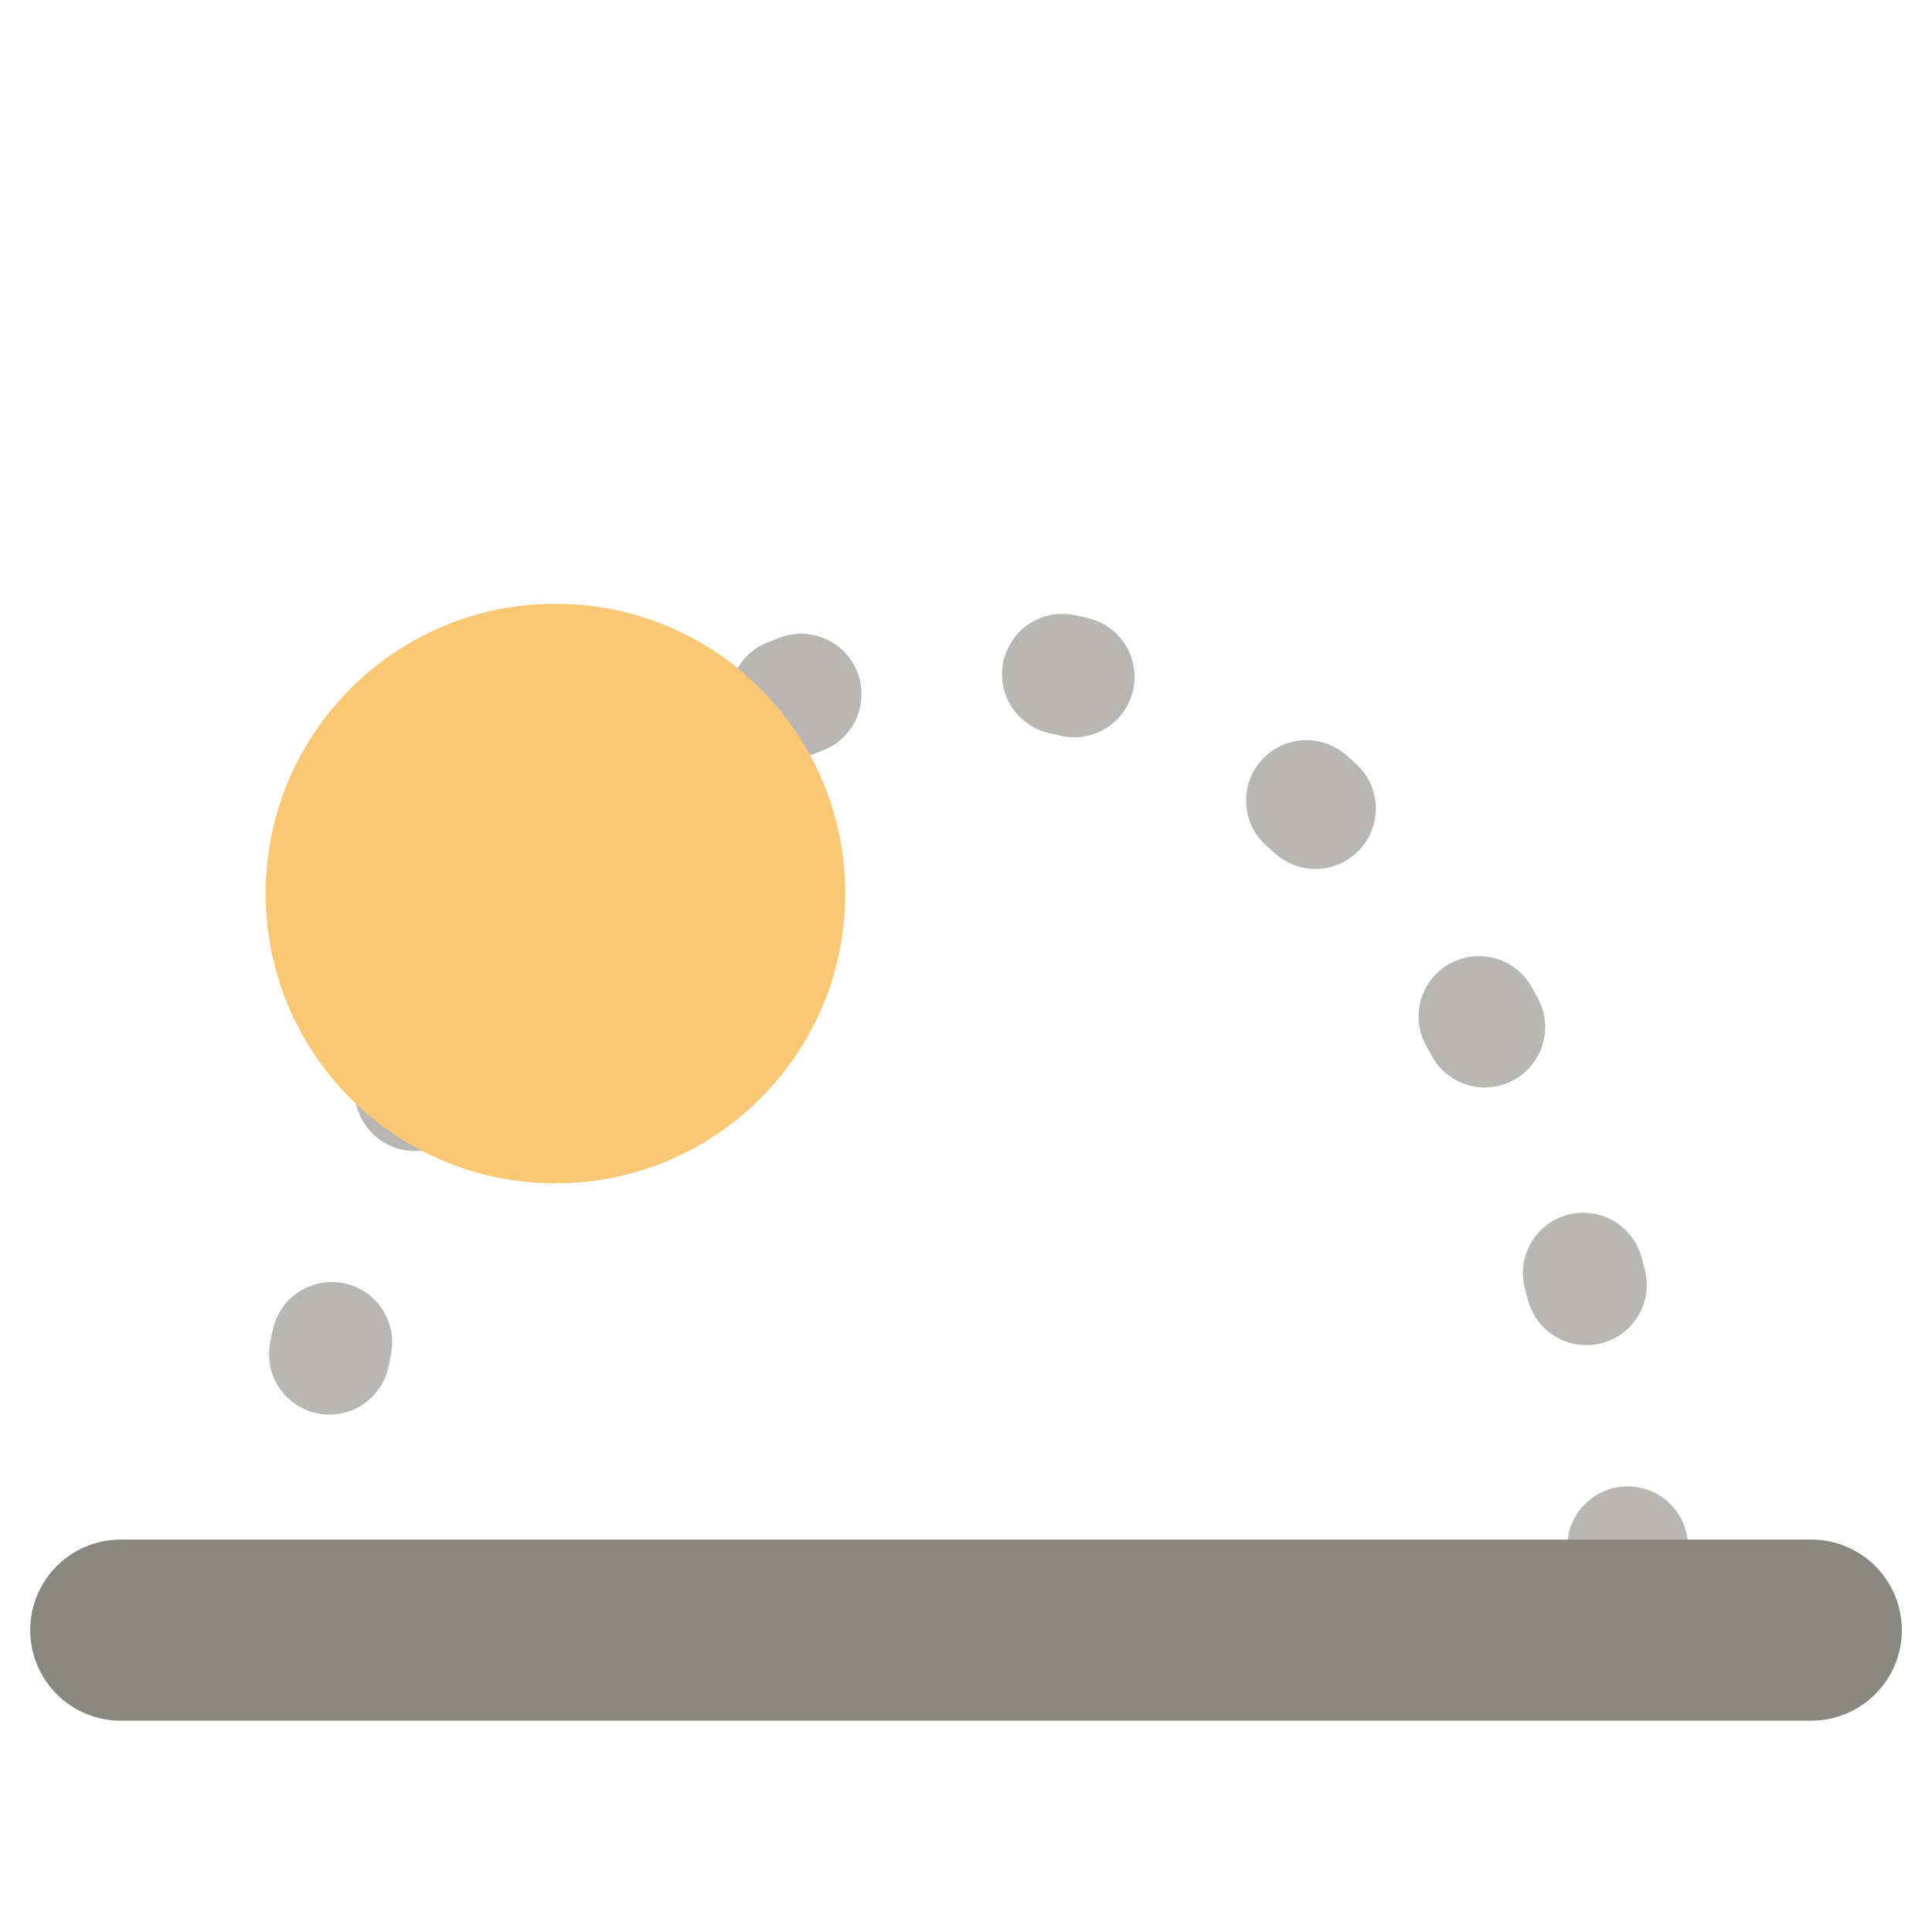
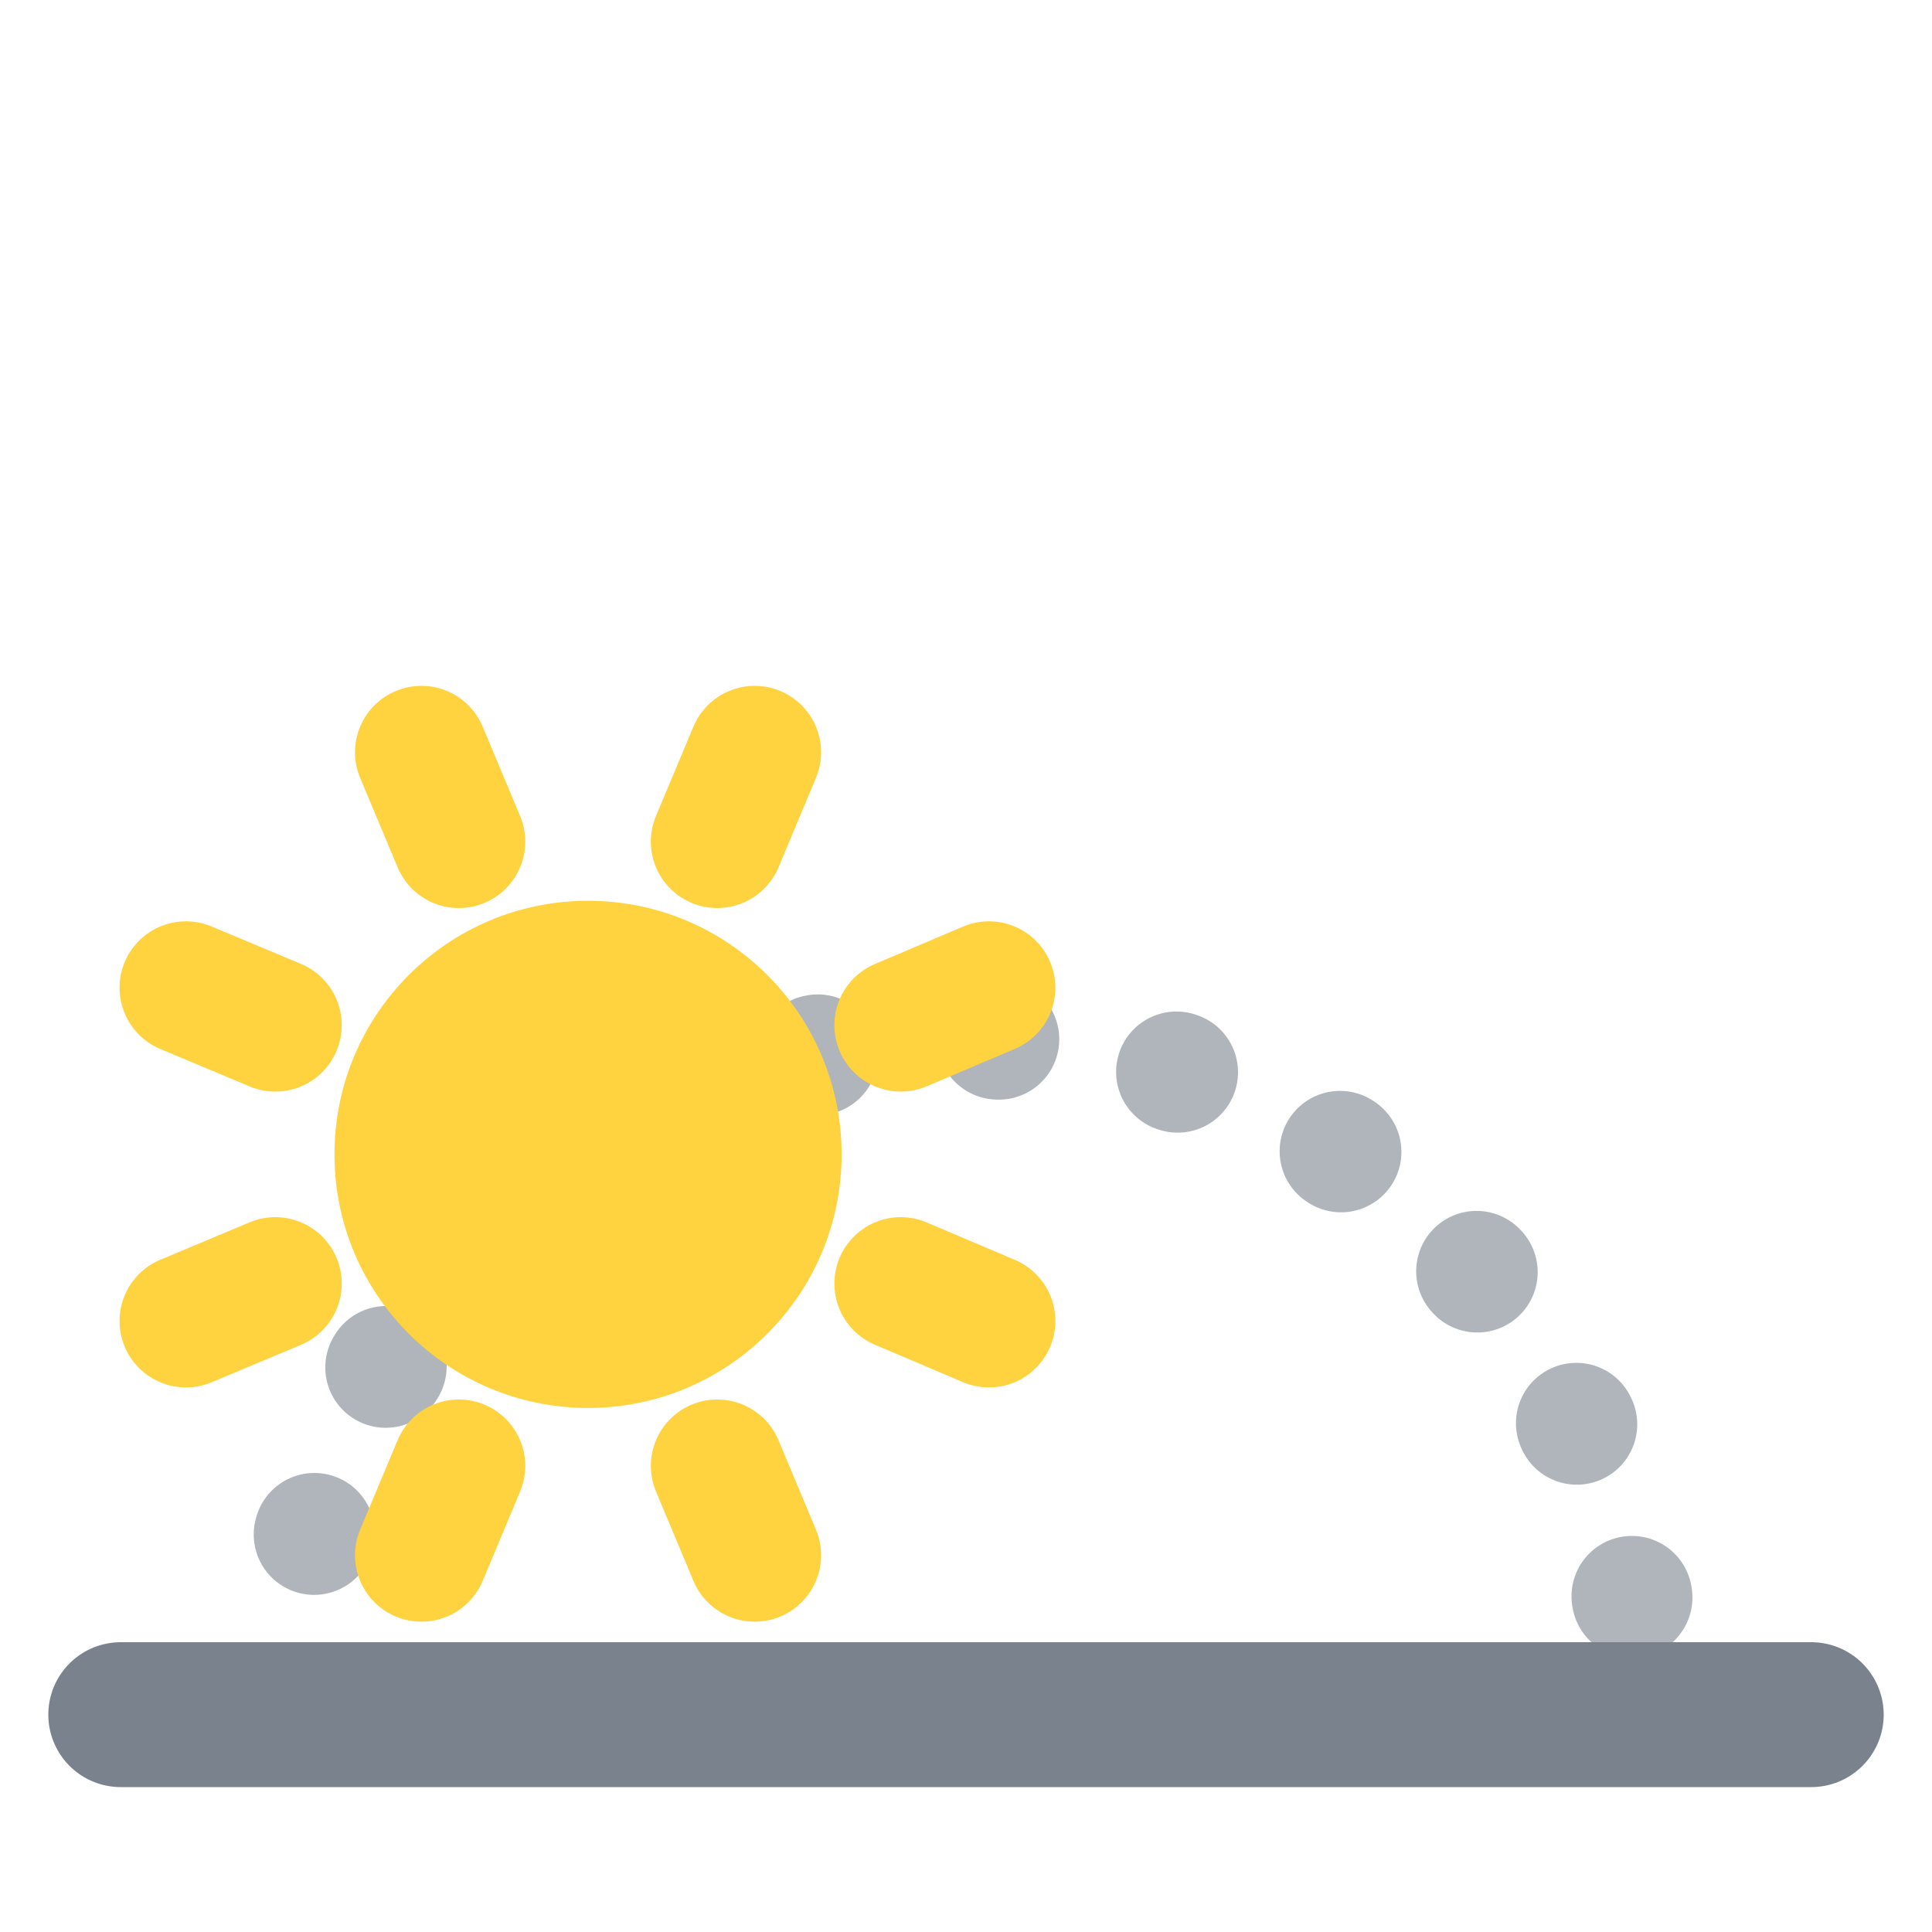
<svg xmlns="http://www.w3.org/2000/svg" width="16" height="16" viewBox="0 0 16 16">
-   <path d="M2.5 13.5A5.5 8 0 0 1 13.5 13.5" fill="none" stroke="#888780" stroke-width="1" stroke-dasharray="0.1 2.2" stroke-linecap="round" opacity="0.6" />
-   <circle cx="4.6" cy="7.4" r="2.4" fill="#FAC775" />
-   <line x1="1" y1="13.5" x2="15" y2="13.5" stroke="#888780" stroke-width="1.5" stroke-linecap="round" />
+   <path id="arc" d="M2.4 14.2A5.6 5.6 0 0 1 13.6 14.2" fill="none" stroke="#7A838D" stroke-width="1" stroke-dasharray="0.01 1.5" stroke-linecap="round" opacity="0.6" />
+   <line id="horizon" x1="1" y1="14.2" x2="15" y2="14.2" stroke="#7A838D" stroke-width="1.2" stroke-linecap="round" />
+   <g id="sun">
+     <circle cx="4.87" cy="9.56" r="2.1" fill="#FFD23F" />
+     <line x1="7.46" y1="10.63" x2="8.19" y2="10.94" stroke="#FFD23F" stroke-width="1.1" stroke-linecap="round" />
+     <line x1="5.94" y1="12.14" x2="6.25" y2="12.88" stroke="#FFD23F" stroke-width="1.1" stroke-linecap="round" />
+     <line x1="3.8" y1="12.14" x2="3.49" y2="12.88" stroke="#FFD23F" stroke-width="1.1" stroke-linecap="round" />
+     <line x1="2.28" y1="10.63" x2="1.54" y2="10.94" stroke="#FFD23F" stroke-width="1.1" stroke-linecap="round" />
+     <line x1="2.28" y1="8.49" x2="1.54" y2="8.18" stroke="#FFD23F" stroke-width="1.1" stroke-linecap="round" />
+     <line x1="3.8" y1="6.97" x2="3.49" y2="6.23" stroke="#FFD23F" stroke-width="1.1" stroke-linecap="round" />
+     <line x1="5.94" y1="6.97" x2="6.25" y2="6.23" stroke="#FFD23F" stroke-width="1.1" stroke-linecap="round" />
+     <line x1="7.46" y1="8.49" x2="8.19" y2="8.18" stroke="#FFD23F" stroke-width="1.1" stroke-linecap="round" />
+   </g>
</svg>
